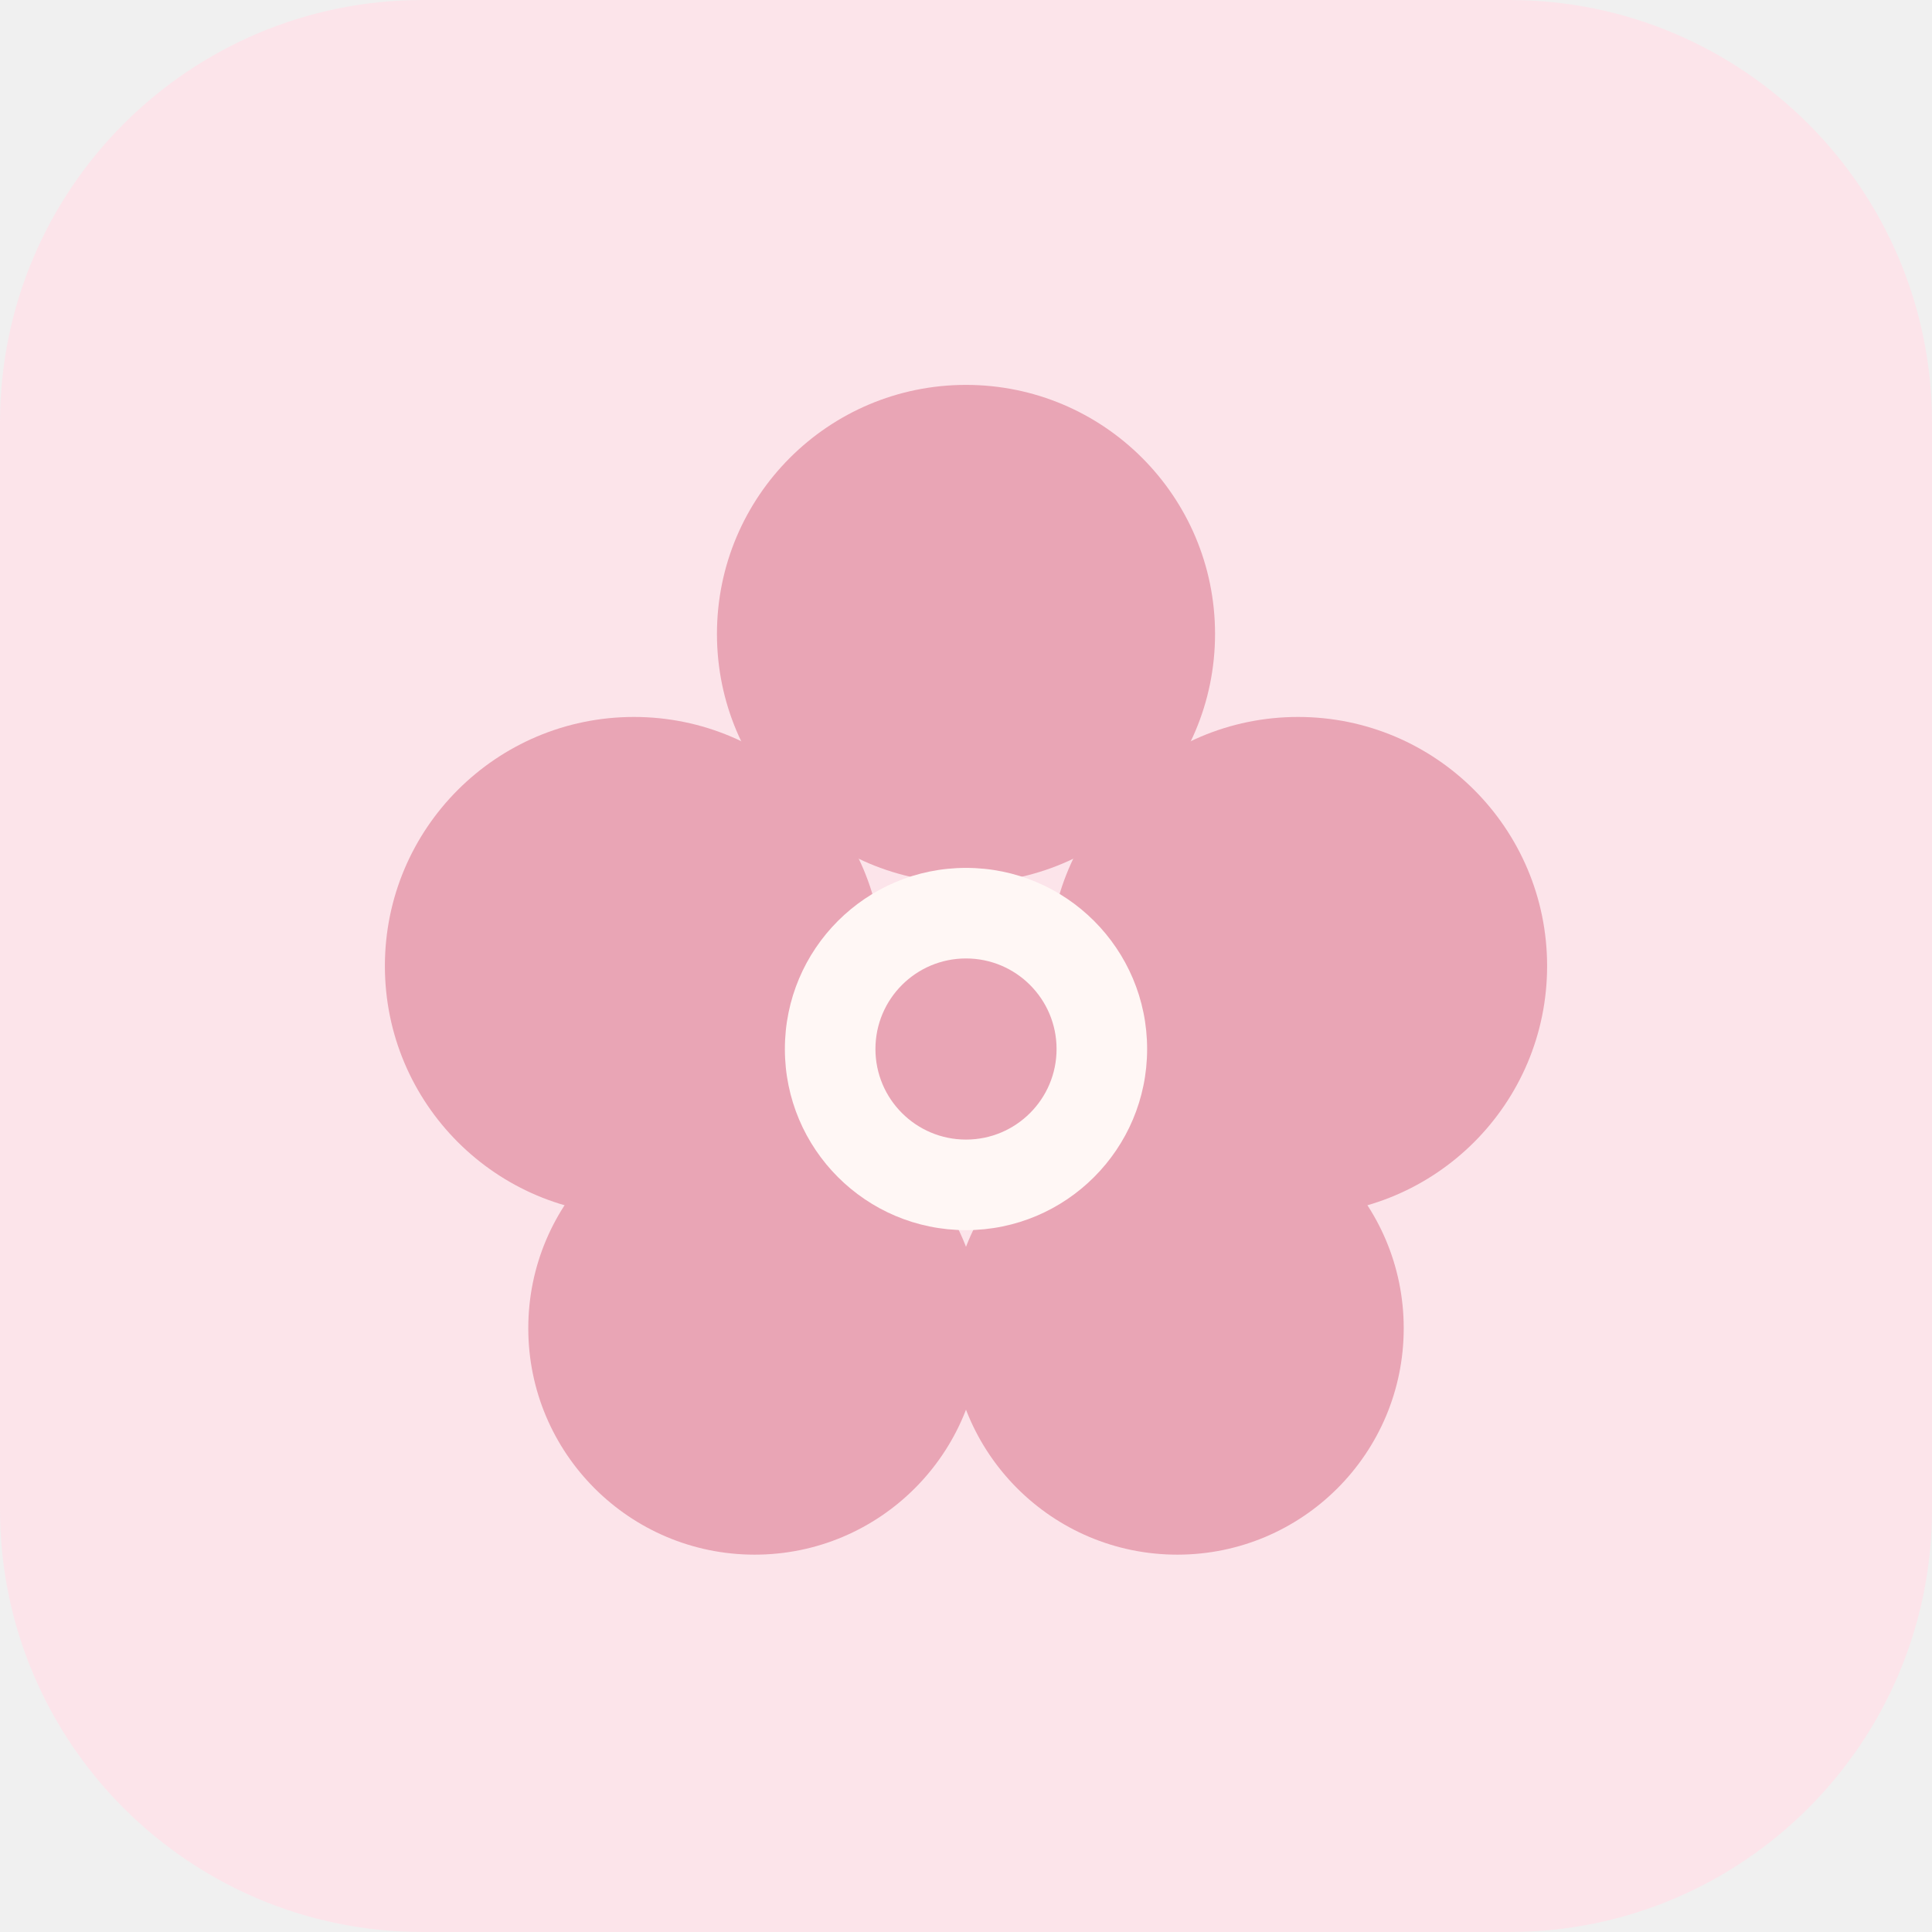
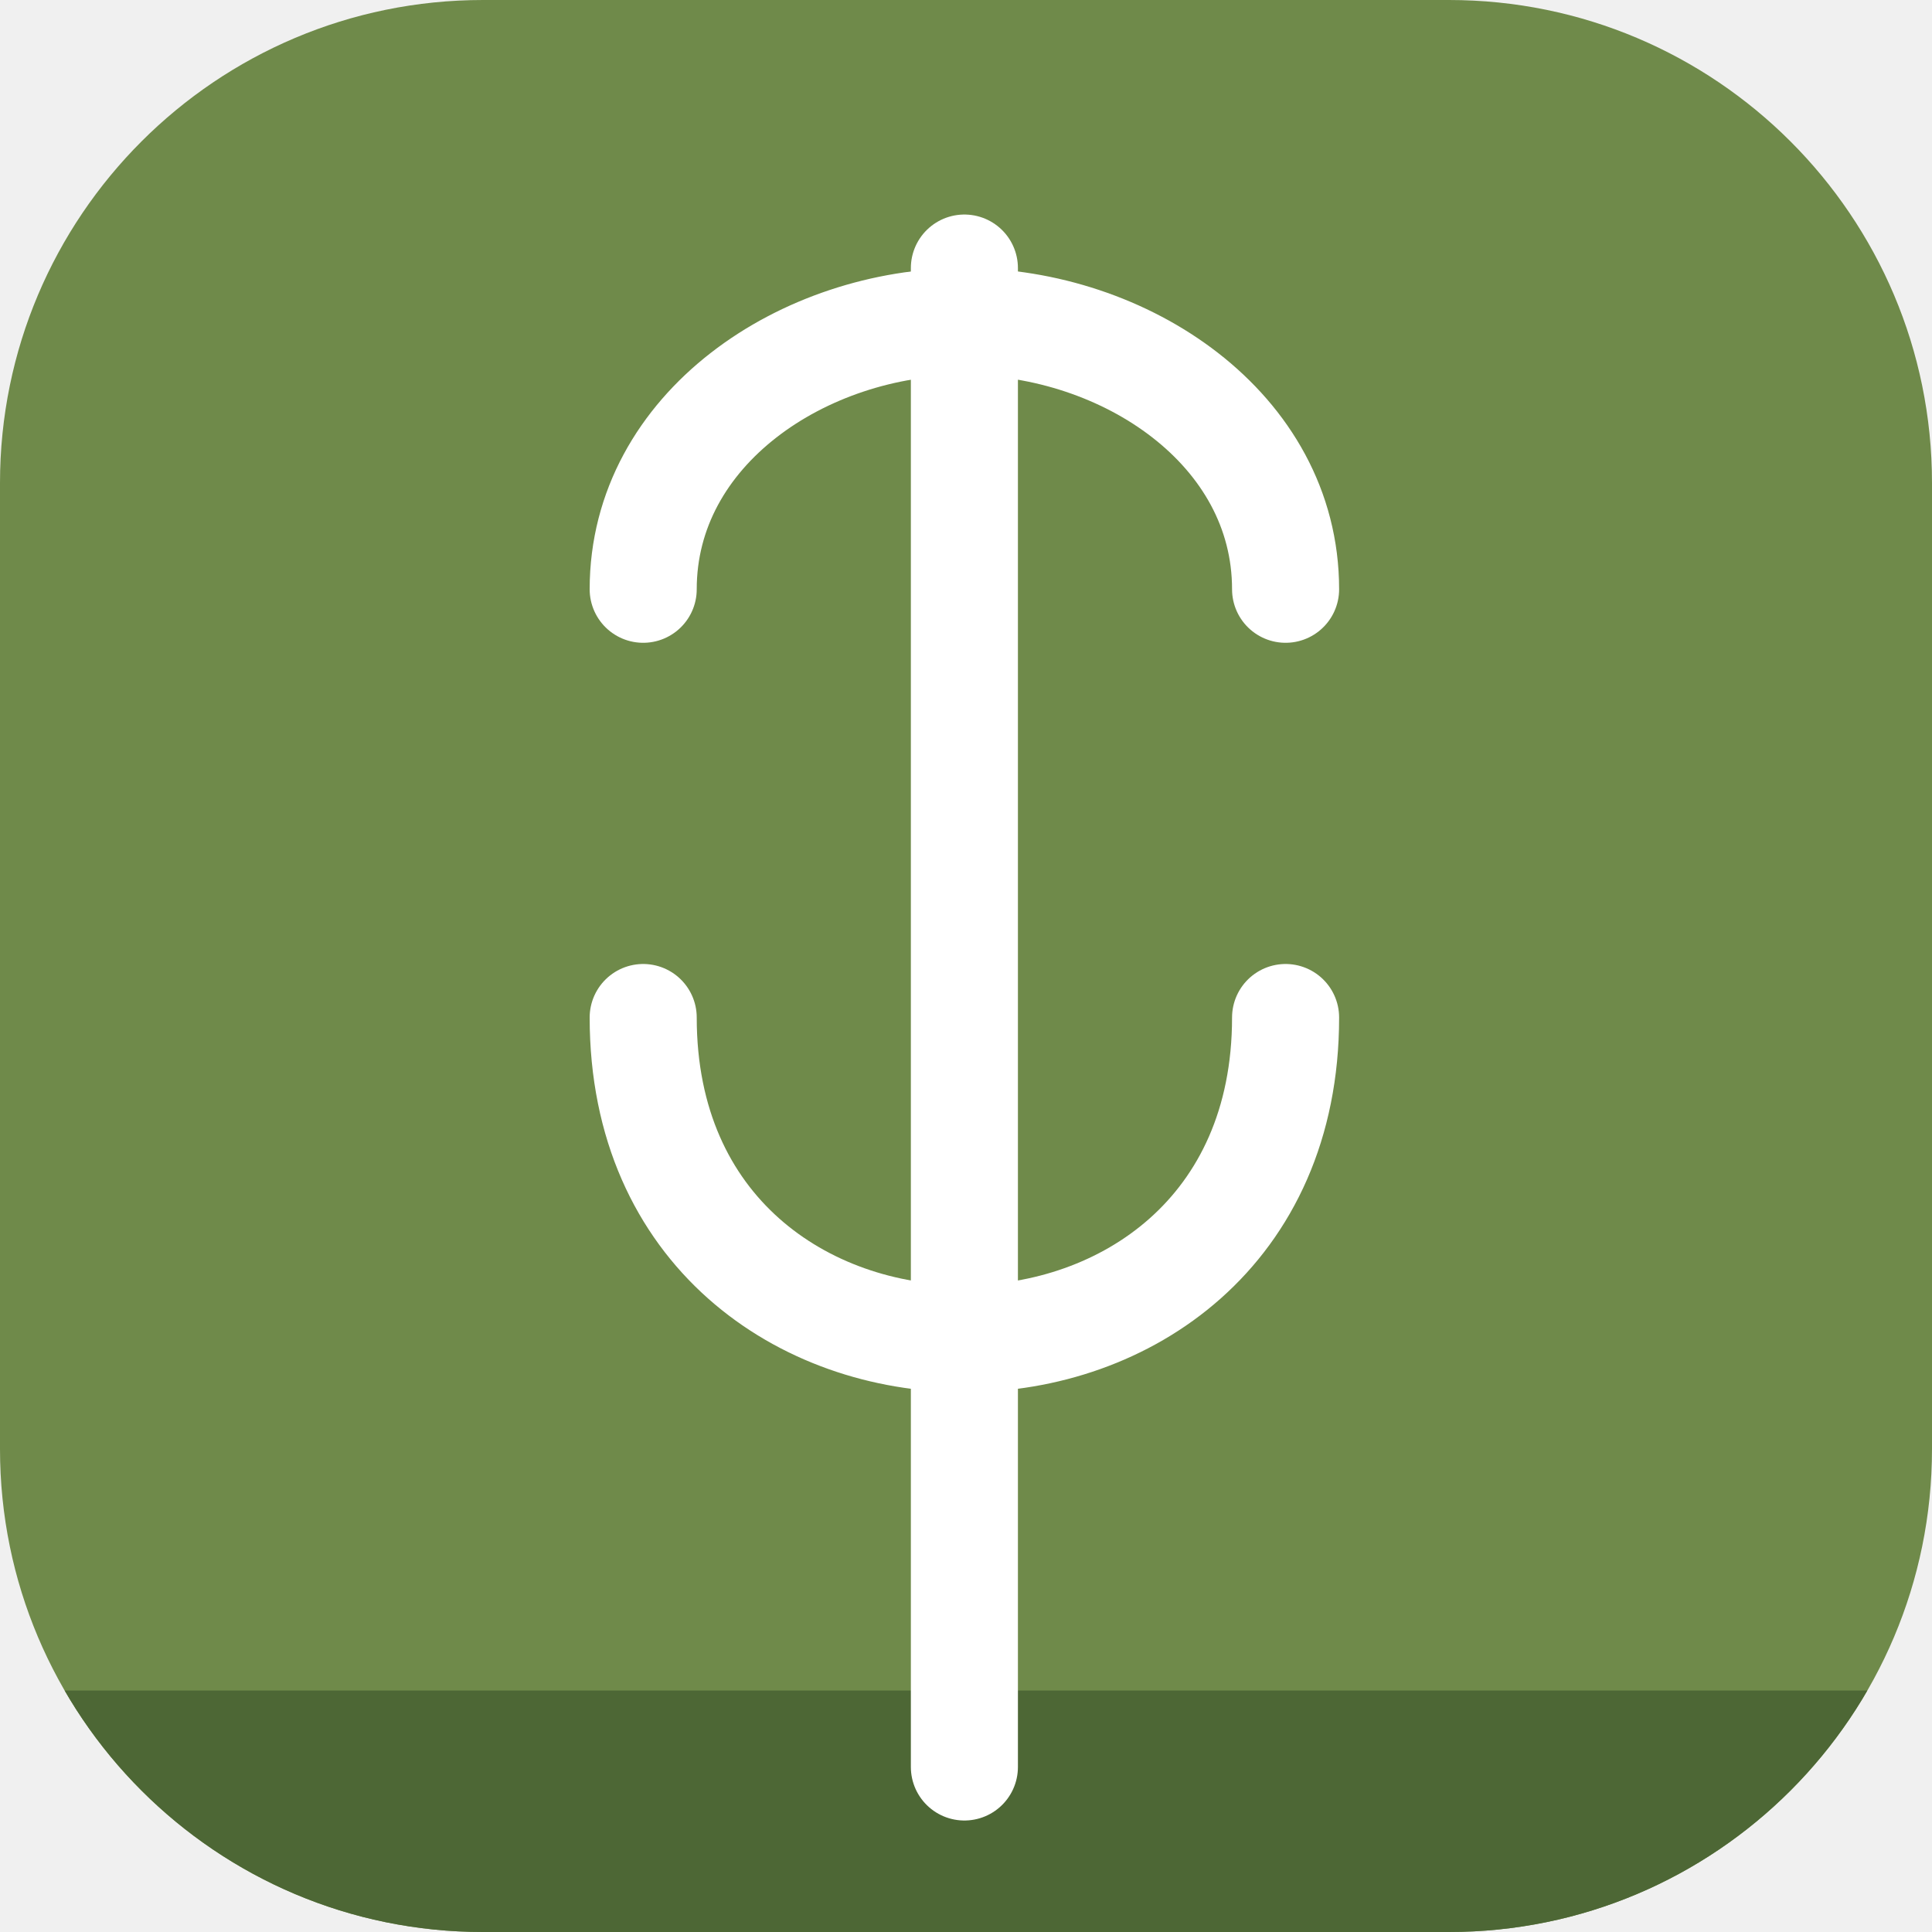
- <svg xmlns="http://www.w3.org/2000/svg" viewBox="0 0 512 512">
-   <rect width="512" height="512" rx="112" fill="#fce4ea" />
-   <g fill="#e9a5b5">
-     <circle cx="256" cy="168" r="66" />
-     <circle cx="168" cy="256" r="66" />
-     <circle cx="344" cy="256" r="66" />
-     <circle cx="200" cy="352" r="60" />
-     <circle cx="312" cy="352" r="60" />
+ <svg xmlns="http://www.w3.org/2000/svg" viewBox="0 0 48 48">
+   <defs>
+     <clipPath id="round">
+       <rect width="48" height="48" rx="12" />
+     </clipPath>
+   </defs>
+   <g clip-path="url(#round)">
+     <rect width="48" height="48" fill="#6f8a4a" />
+     <rect y="42" width="48" height="6" fill="#4d6735" />
  </g>
-   <circle cx="256" cy="278" r="48" fill="#fff7f5" />
-   <circle cx="256" cy="278" r="24" fill="#e9a5b5" />
+   <g transform="translate(8 4) scale(1.33)" stroke="#ffffff" stroke-width="2" stroke-linecap="round" fill="none">
+     <path d="M12 2v28" />
+     <path d="M6 8c0-3 3-5 6-5" />
+     <path d="M18 8c0-3-3-5-6-5" />
+     <path d="M6 16c0 4 3 6 6 6" />
+     <path d="M18 16c0 4-3 6-6 6" />
+   </g>
</svg>
